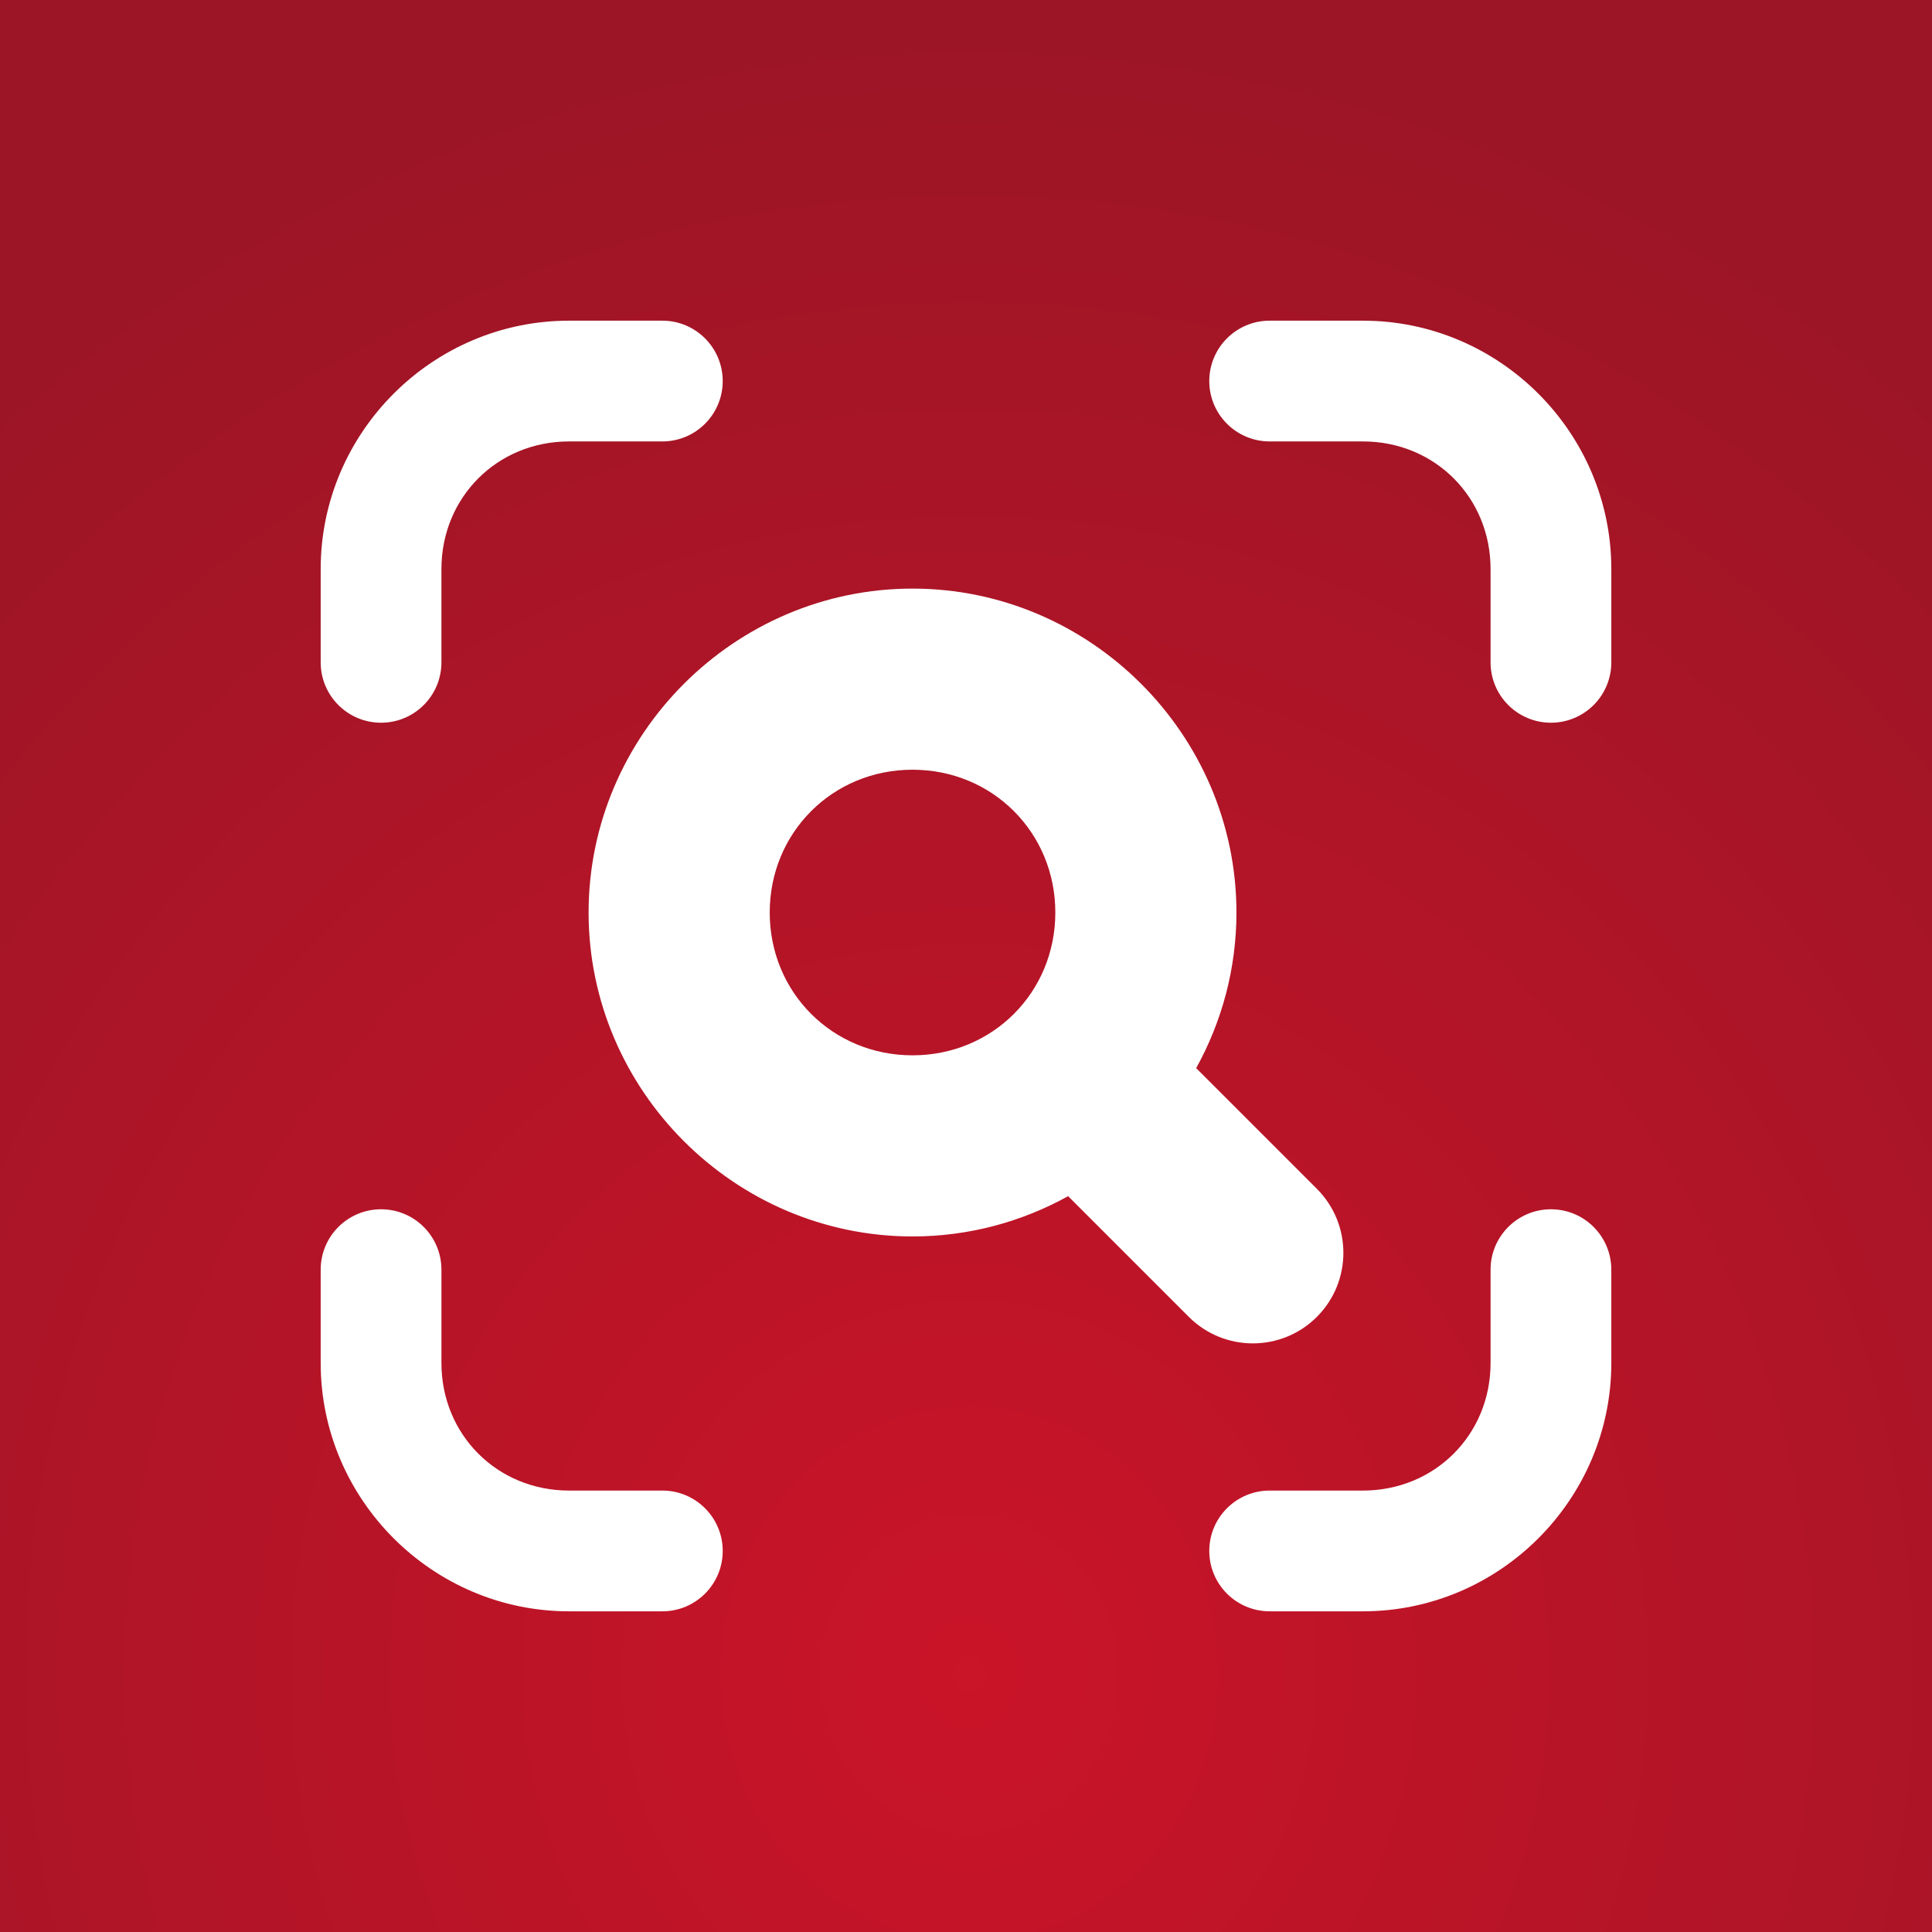
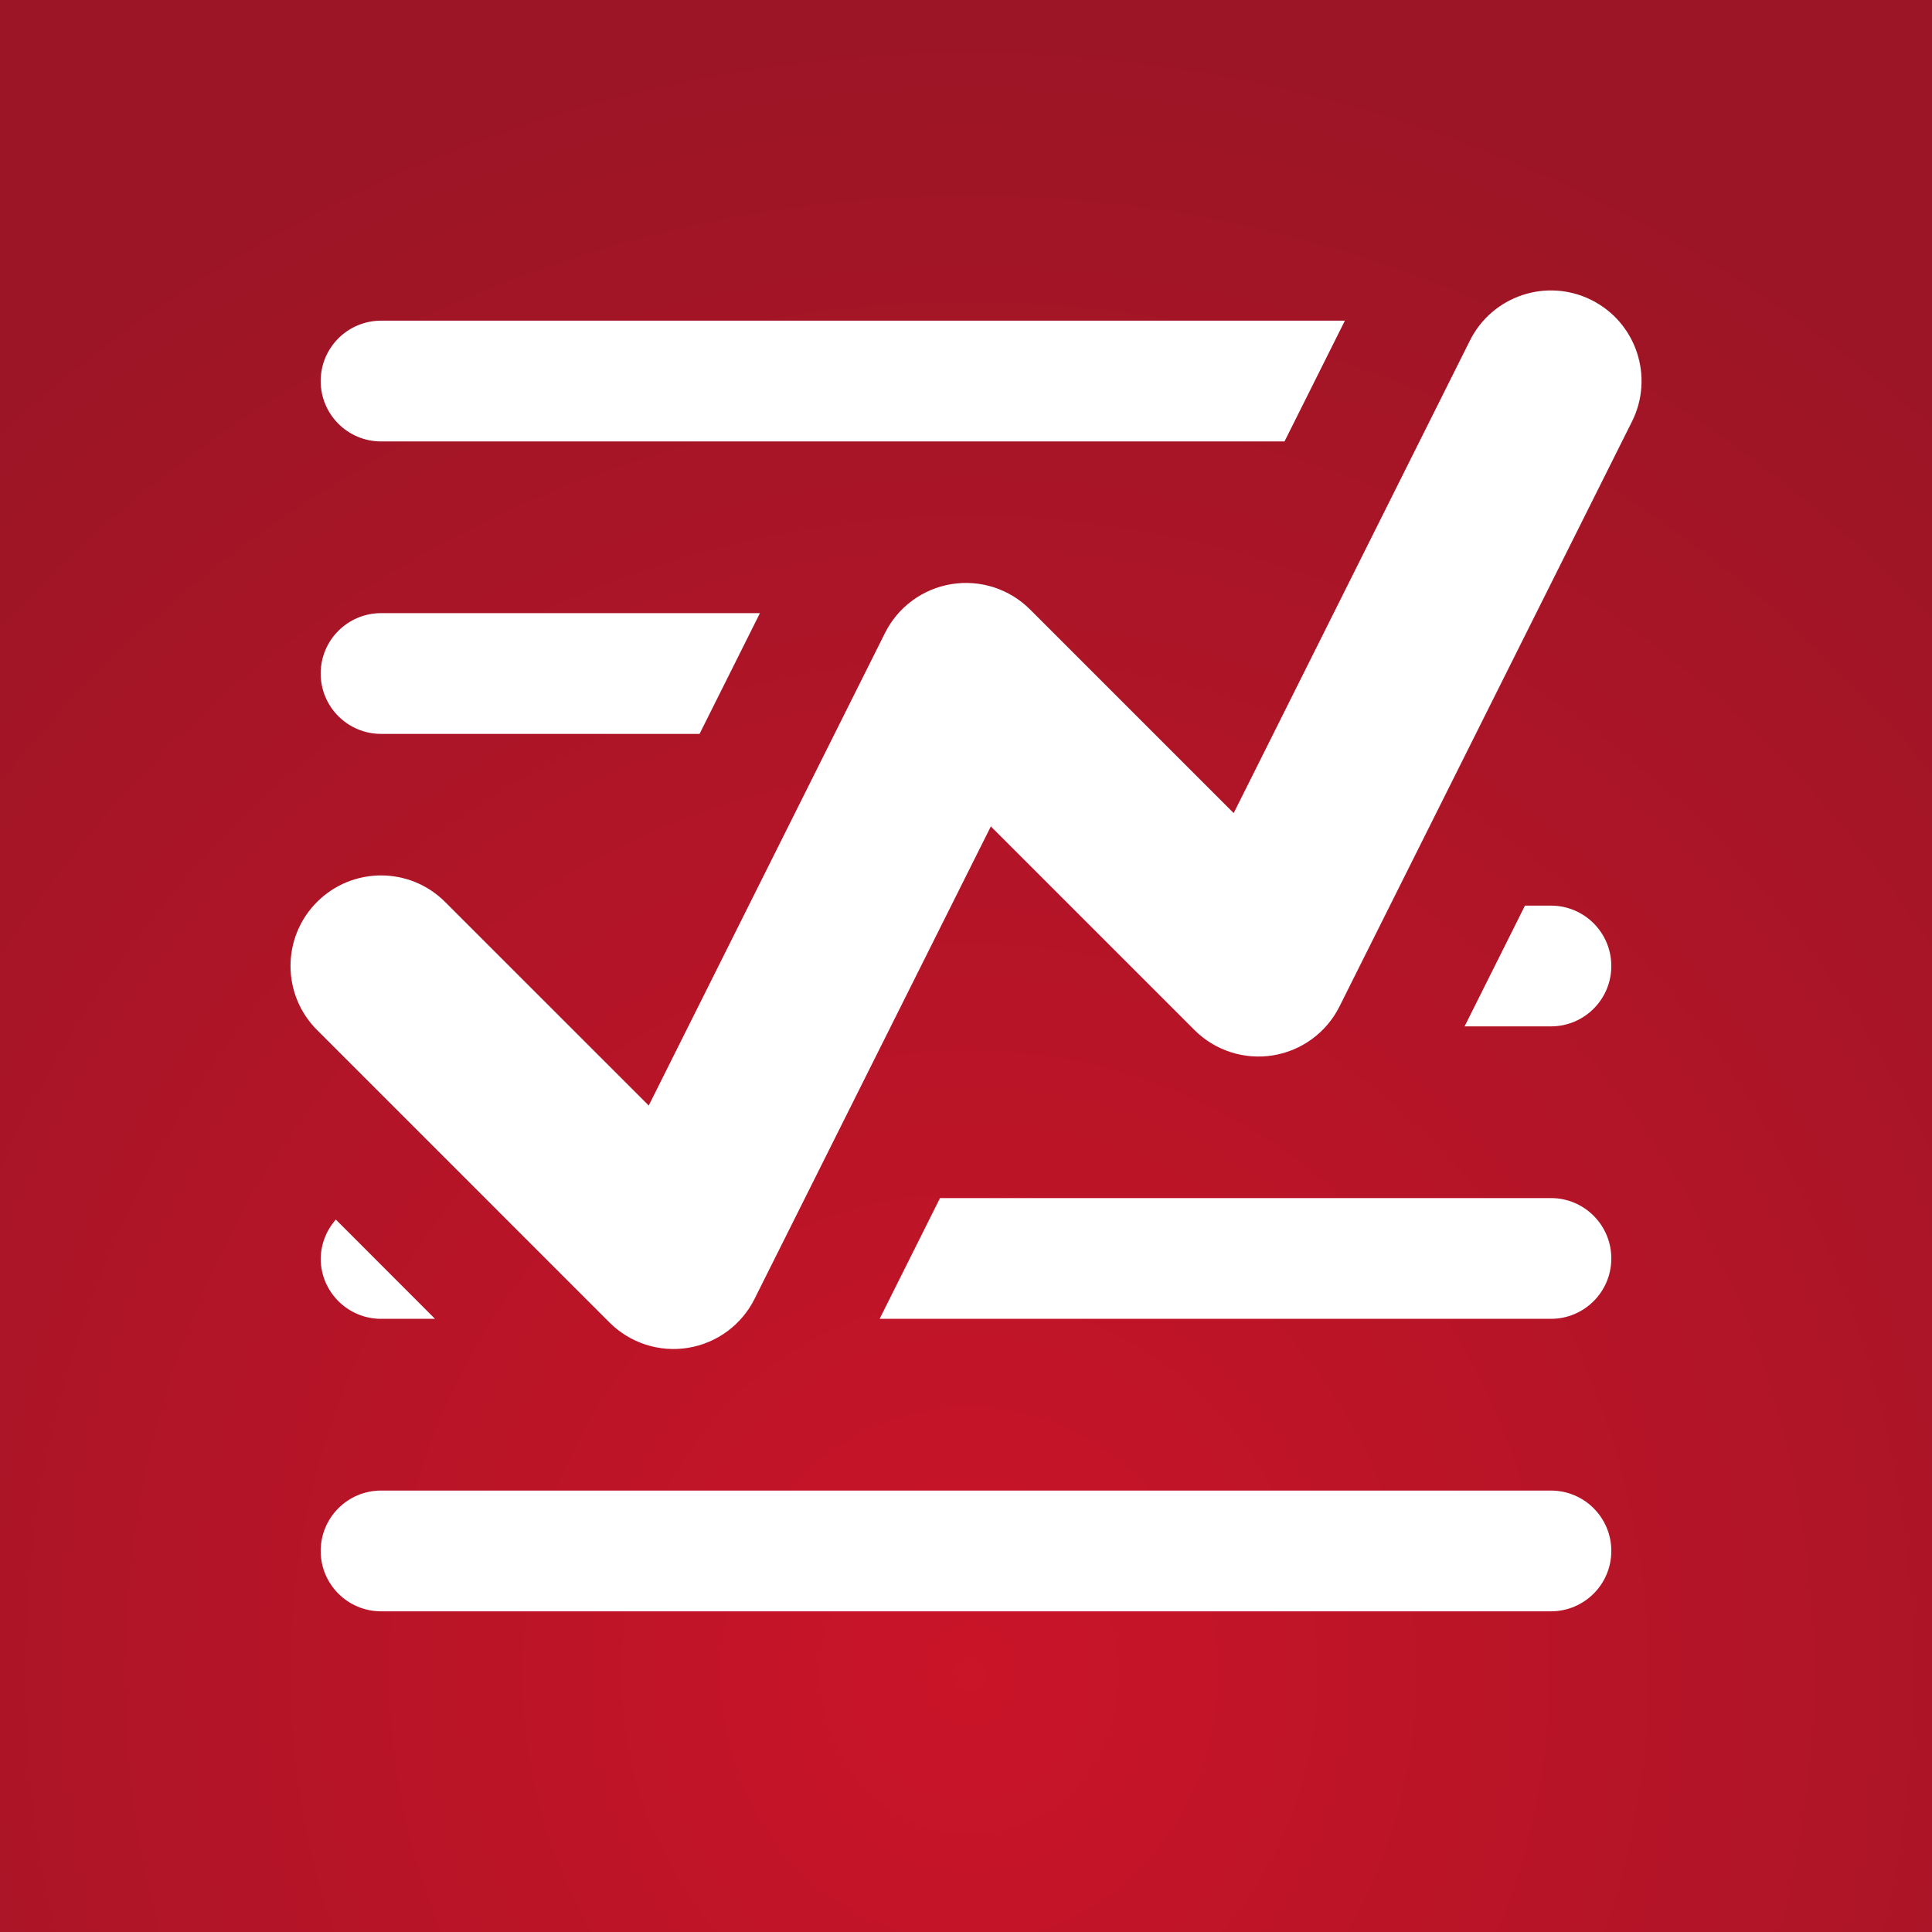
<svg xmlns="http://www.w3.org/2000/svg" xmlns:xlink="http://www.w3.org/1999/xlink" viewBox="0 0 64 64" version="1.1" id="svg334" xml:space="preserve">
  <defs id="defs338">
    <radialGradient xlink:href="#linearGradient1200-9" id="radialGradient1" cx="21.456" cy="78.369" fx="21.456" fy="78.369" r="32" gradientUnits="userSpaceOnUse" gradientTransform="matrix(0,-1.732455,1.610892,1.1567074e-6,-94.1331,92.61029)" />
    <linearGradient id="linearGradient1200-9">
      <stop style="stop-color:#ca1428;stop-opacity:1;" offset="0" id="stop1198-1" />
      <stop style="stop-color:#9b1526;stop-opacity:1;" offset="1" id="stop1196-2" />
    </linearGradient>
  </defs>
  <path fill="#FF8700" d="M 0,0 H 64 V 64 H 0 Z" id="path330-7" style="fill:url(#radialGradient1);fill-opacity:1" />
-   <path id="rect355" style="color:#000000;fill:#ffffff;stroke-linecap:round;stroke-linejoin:round;-inkscape-stroke:none;paint-order:fill markers stroke" d="M 18.85 10.623 C 14.327 10.623 10.623 14.327 10.623 18.85 L 10.623 21.941 A 2 2 0 0 0 12.623 23.941 A 2 2 0 0 0 14.623 21.941 L 14.623 18.85 C 14.623 16.473 16.473 14.623 18.85 14.623 L 21.941 14.623 A 2 2 0 0 0 23.941 12.623 A 2 2 0 0 0 21.941 10.623 L 18.85 10.623 z M 42.059 10.623 A 2 2 0 0 0 40.059 12.623 A 2 2 0 0 0 42.059 14.623 L 45.15 14.623 C 47.527 14.623 49.377 16.473 49.377 18.85 L 49.377 21.941 A 2 2 0 0 0 51.377 23.941 A 2 2 0 0 0 53.377 21.941 L 53.377 18.85 C 53.377 14.327 49.673 10.623 45.15 10.623 L 42.059 10.623 z M 30.229 19.498 C 24.337 19.498 19.498 24.337 19.498 30.229 C 19.498 36.12 24.337 40.959 30.229 40.959 C 32.092 40.959 33.85 40.473 35.383 39.625 L 39.381 43.623 A 3 3 0 0 0 43.623 43.623 A 3 3 0 0 0 43.623 39.381 L 39.625 35.383 C 40.473 33.85 40.959 32.092 40.959 30.229 C 40.959 24.337 36.12 19.498 30.229 19.498 z M 30.229 25.498 C 32.877 25.498 34.959 27.58 34.959 30.229 C 34.959 32.877 32.877 34.959 30.229 34.959 C 27.58 34.959 25.498 32.877 25.498 30.229 C 25.498 27.58 27.58 25.498 30.229 25.498 z M 12.623 40.059 A 2 2 0 0 0 10.623 42.059 L 10.623 45.15 C 10.623 49.673 14.327 53.377 18.85 53.377 L 21.941 53.377 A 2 2 0 0 0 23.941 51.377 A 2 2 0 0 0 21.941 49.377 L 18.85 49.377 C 16.473 49.377 14.623 47.527 14.623 45.15 L 14.623 42.059 A 2 2 0 0 0 12.623 40.059 z M 51.377 40.059 A 2 2 0 0 0 49.377 42.059 L 49.377 45.15 C 49.377 47.527 47.527 49.377 45.15 49.377 L 42.059 49.377 A 2 2 0 0 0 40.059 51.377 A 2 2 0 0 0 42.059 53.377 L 45.15 53.377 C 49.673 53.377 53.377 49.673 53.377 45.15 L 53.377 42.059 A 2 2 0 0 0 51.377 40.059 z " />
+   <path id="path1" style="color:#000000;fill:#ffffff;stroke-linecap:round;stroke-linejoin:round;-inkscape-stroke:none" d="M 12.623 10.623 A 2 2 0 0 0 10.623 12.623 A 2 2 0 0 0 12.623 14.623 L 42.551 14.623 L 44.551 10.623 L 12.623 10.623 z " />
+   <path id="path2" style="color:#000000;fill:#ffffff;stroke-linecap:round;stroke-linejoin:round;-inkscape-stroke:none" d="M 12.623 20.311 A 2 2 0 0 0 10.623 22.311 A 2 2 0 0 0 12.623 24.311 L 23.174 24.311 L 25.174 20.311 L 12.623 20.311 z " />
+   <path id="path3" style="color:#000000;fill:#ffffff;stroke-linecap:round;stroke-linejoin:round;-inkscape-stroke:none" d="M 50.516 30 L 48.516 34 L 51.377 34 A 2 2 0 0 0 53.377 32 A 2 2 0 0 0 51.377 30 L 50.516 30 z " />
+   <path id="path4" style="color:#000000;fill:#ffffff;stroke-linecap:round;stroke-linejoin:round;-inkscape-stroke:none" d="M 31.139 39.688 L 29.139 43.688 L 51.377 43.688 A 2 2 0 0 0 53.377 41.688 A 2 2 0 0 0 51.377 39.688 L 31.139 39.688 z M 11.125 40.4 A 2 2 0 0 0 10.623 41.688 A 2 2 0 0 0 12.623 43.688 L 14.41 43.688 L 11.125 40.4 z " />
+   <path style="color:#000000;fill:#ffffff;stroke-linecap:round;stroke-linejoin:round;-inkscape-stroke:none" d="m 12.623,49.377 a 2,2 0 0 0 -2,2 2,2 0 0 0 2,2 h 38.754 a 2,2 0 0 0 2,-2 2,2 0 0 0 -2,-2 z" id="path5" />
+   <path style="color:#000000;fill:#ffffff;stroke-linecap:round;stroke-linejoin:round;-inkscape-stroke:none" d="M 52.719,9.939 A 3,3 0 0 0 48.693,11.281 l -7.826,15.654 -6.746,-6.746 a 3,3 0 0 0 -4.805,0.781 l -7.826,15.652 -6.746,-6.744 a 3,3 0 0 0 -4.242,0 3,3 0 0 0 0,4.242 l 9.688,9.689 a 3,3 0 0 0 4.805,-0.781 l 7.828,-15.652 6.744,6.744 a 3,3 0 0 0 4.805,-0.779 L 54.061,13.965 A 3,3 0 0 0 52.719,9.939 Z" id="path6" />
</svg>
